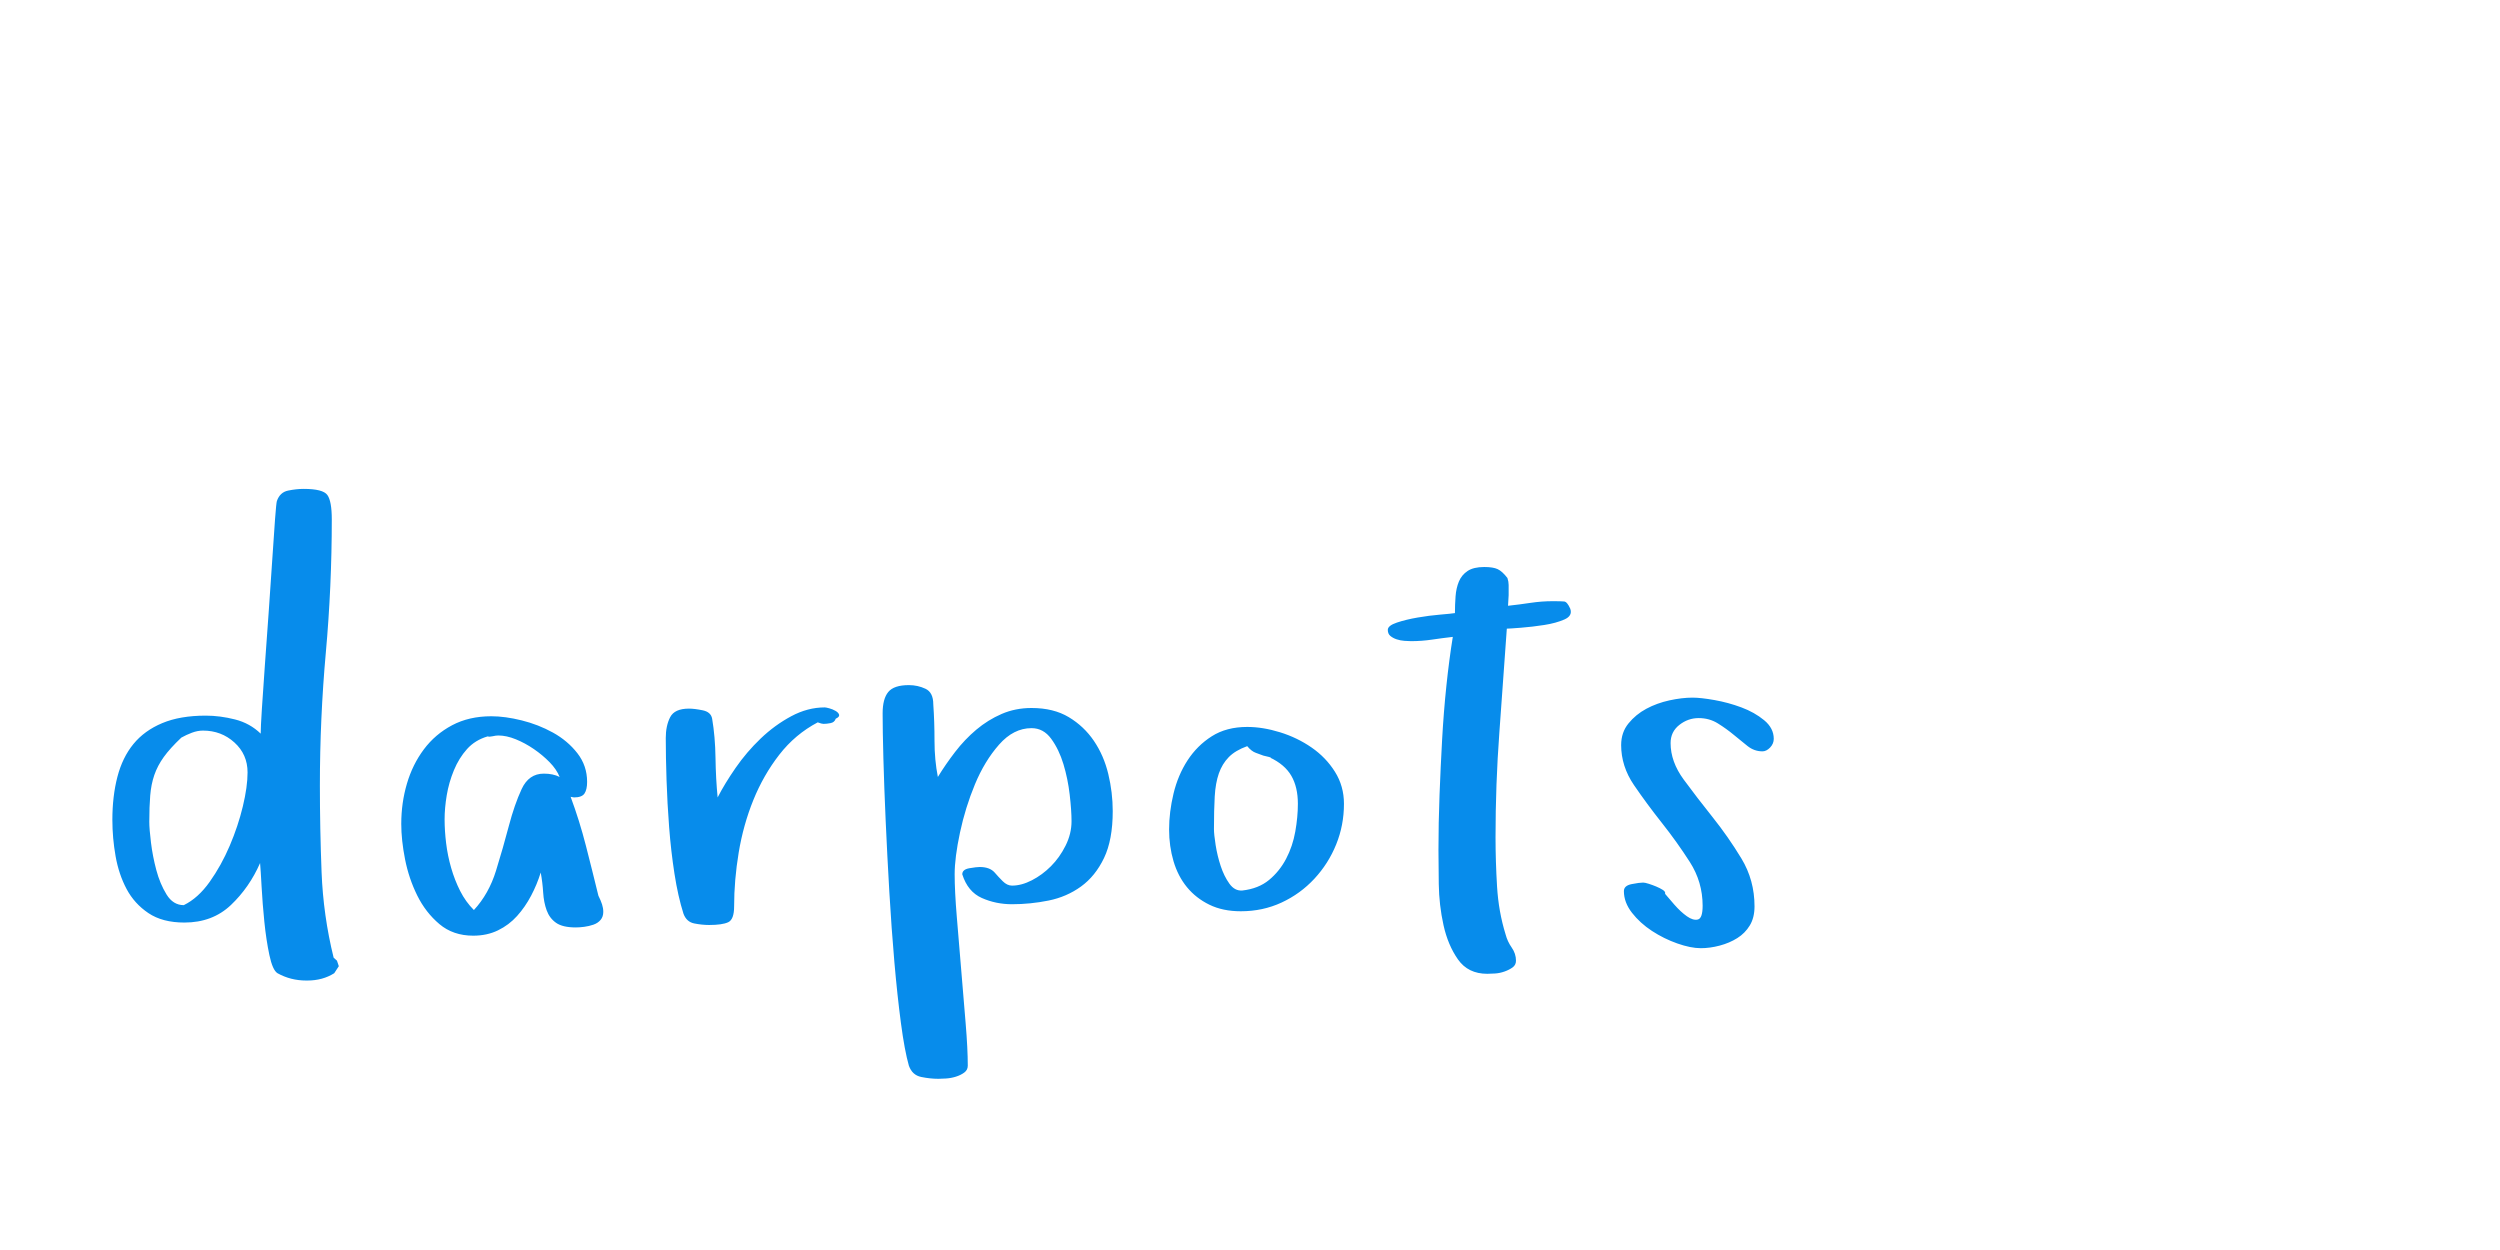
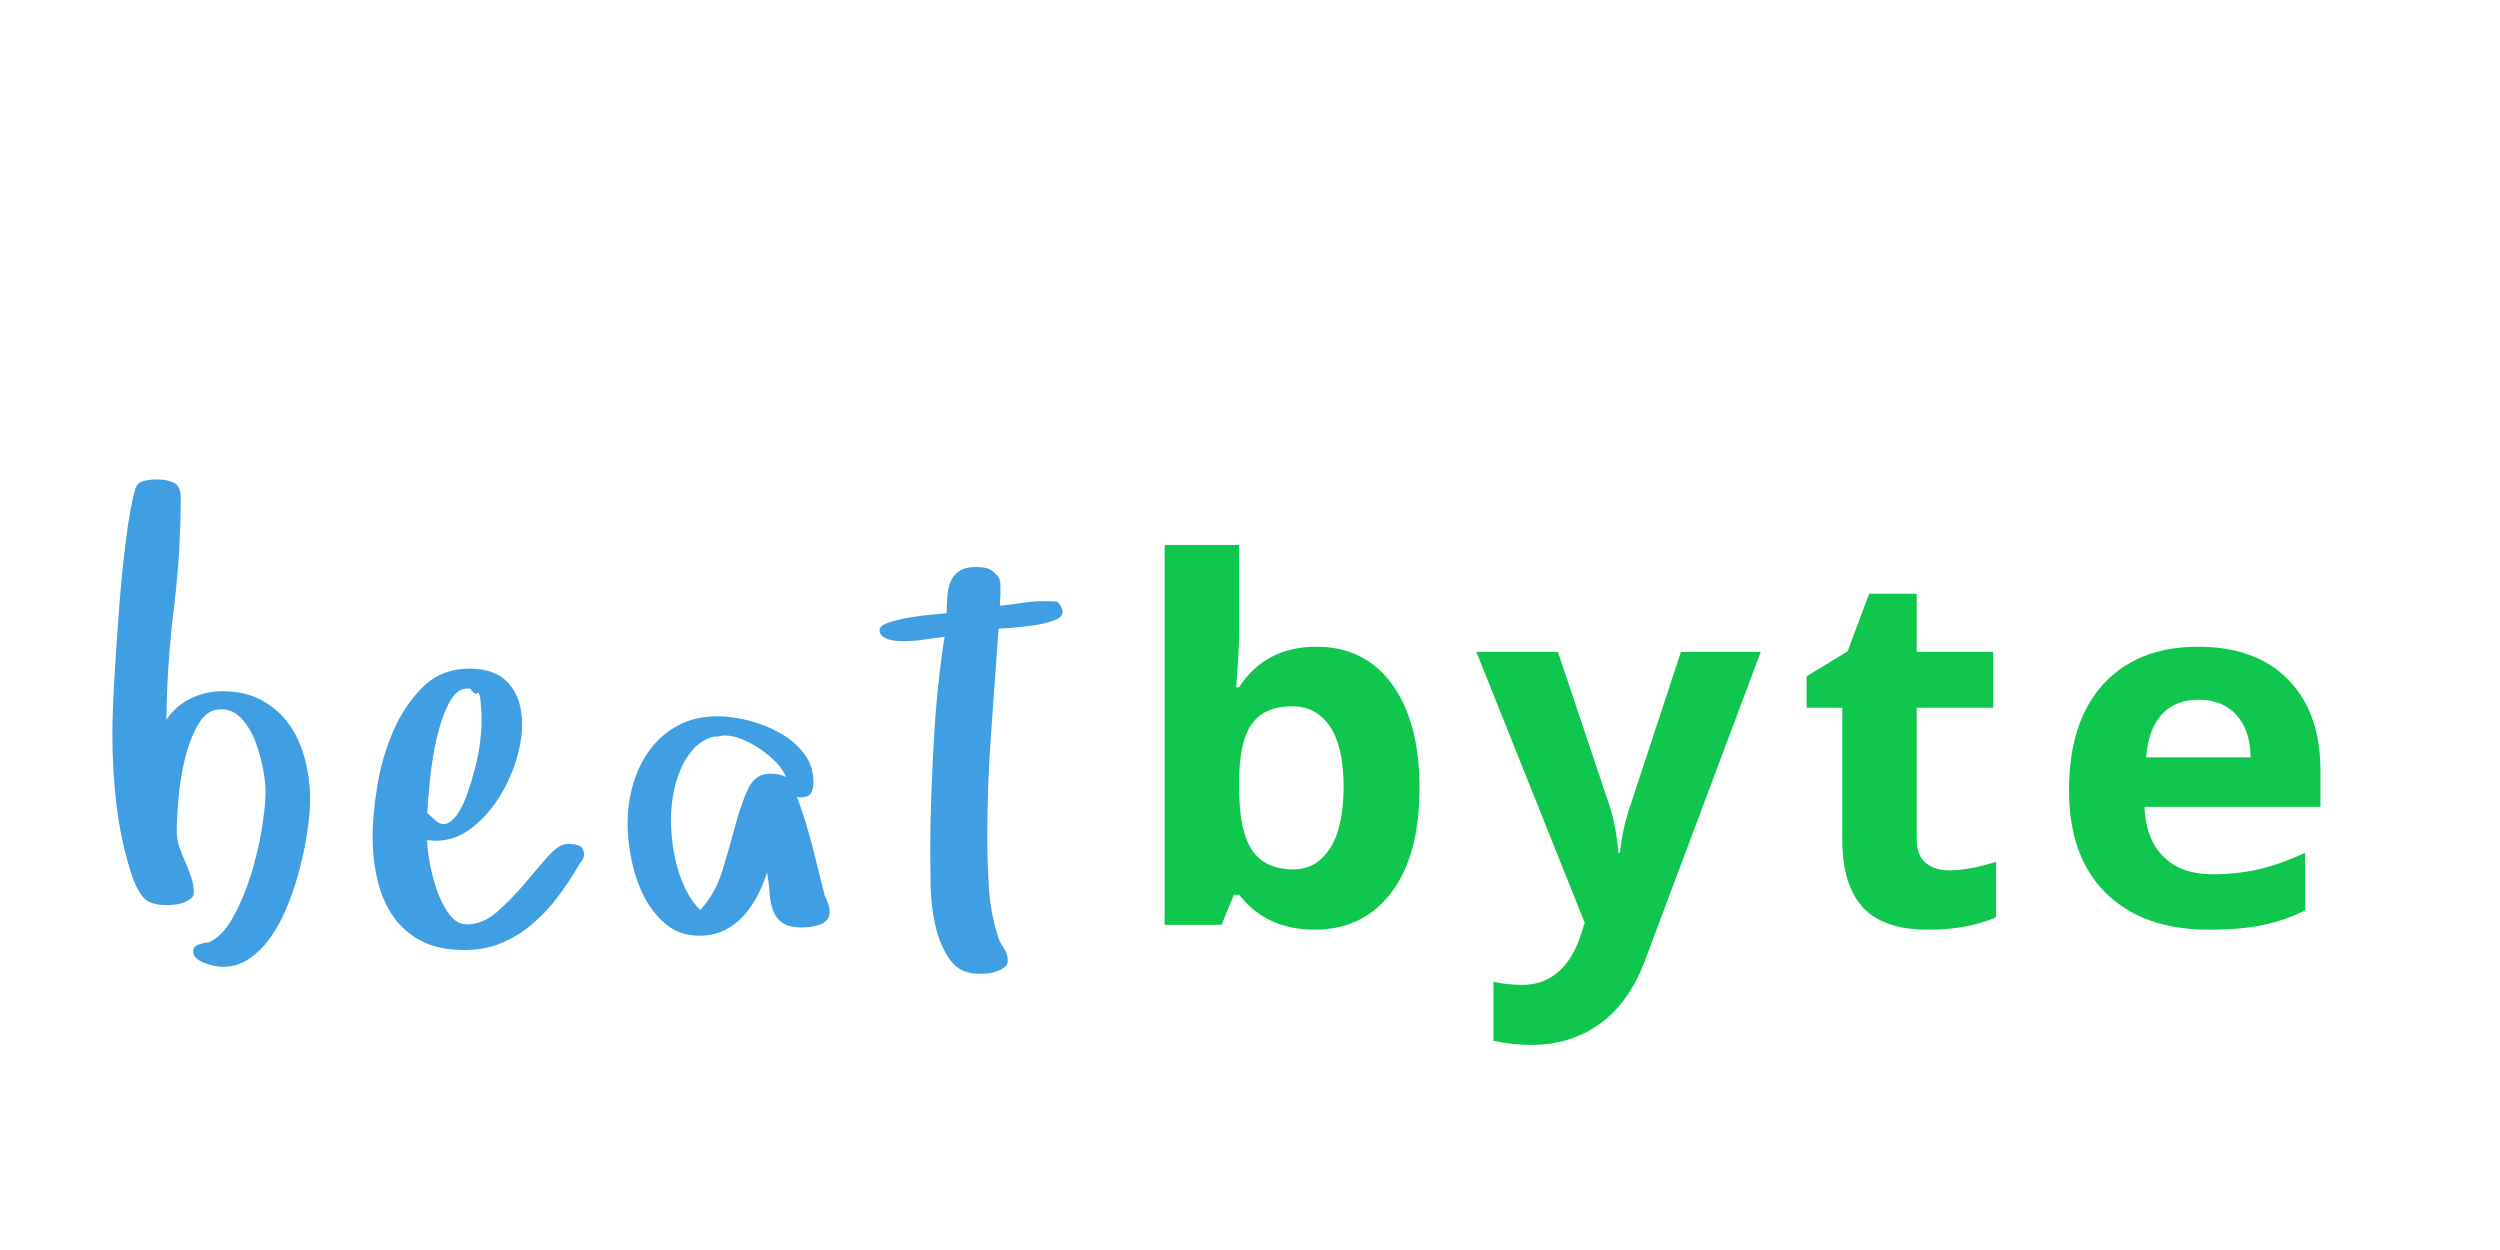
<svg xmlns="http://www.w3.org/2000/svg" version="1.1" width="400" height="200" style="">
-   <path fill="#078ceb" d="M17.979,131.201q0-3.809,0.806-6.909t2.563-5.249t4.614-3.345t6.958-1.196q2.295,0,4.688,0.61t4.102,2.271q0-0.977,0.195-4.028t0.488-7.104t0.61-8.496t0.562-8.252t0.439-6.396t0.293-2.93q0.488-1.416,1.807-1.685t2.49-0.269q3.076,0,3.784,0.977t0.708,3.906q0,10.693-0.952,21.289t-0.952,21.289q0,6.885,0.269,13.843t1.929,13.696l0.537,0.488l0.293,0.879l-0.732,1.123q-1.855,1.172-4.297,1.172l-0.195,0q-2.49,0-4.59-1.172q-0.781-0.488-1.294-2.905t-0.806-5.322t-0.439-5.591t-0.244-3.809q-1.709,3.906-4.663,6.714t-7.446,2.808q-3.516,0-5.762-1.514t-3.491-3.857t-1.758-5.249t-0.513-5.786z M23.887,131.494q0,1.123,0.269,3.32t0.854,4.395t1.636,3.906t2.759,1.709q2.295-1.123,4.15-3.735t3.198-5.762t2.1-6.299t0.757-5.444q0-2.881-2.1-4.785t-5.029-1.904q-0.879,0-1.782,0.342t-1.685,0.781q-1.807,1.709-2.808,3.101t-1.514,2.881t-0.659,3.296t-0.146,4.199z M64.203,131.787q0-3.32,0.903-6.396t2.71-5.493t4.517-3.857t6.274-1.44q2.197,0,4.858,0.659t5.005,1.953t3.906,3.296t1.562,4.59q0,1.221-0.415,1.855t-1.685,0.635l-0.537-0.098q1.416,3.809,2.441,7.812t2.002,8.008q0.391,0.781,0.586,1.392t0.195,1.196q0,0.781-0.439,1.294t-1.147,0.757t-1.465,0.342t-1.343,0.098q-2.1,0-3.149-0.732t-1.514-2.002t-0.562-2.856t-0.391-3.198q-0.586,1.904-1.538,3.711t-2.246,3.247t-3.052,2.295t-3.955,0.854q-3.223,0-5.42-1.855t-3.54-4.565t-1.953-5.786t-0.61-5.713z M71.136,131.104q0,1.807,0.244,3.809t0.806,3.955t1.44,3.687t2.197,3.052q2.393-2.588,3.54-6.299t2.051-7.153t2.051-5.908t3.54-2.466q1.514,0,2.539,0.537q-0.488-1.221-1.611-2.368t-2.515-2.1t-2.881-1.562t-2.808-0.61q-0.391,0-0.903,0.122t-0.806,0.024q-2.002,0.586-3.296,2.026t-2.1,3.394t-1.147,4.004t-0.342,3.857z M106.521,118.115q0-2.002,0.708-3.369t3.003-1.367q0.879,0,2.197,0.269t1.514,1.343q0.488,2.881,0.537,6.25t0.342,6.348q1.123-2.197,2.881-4.736t4.004-4.688t4.883-3.564t5.371-1.416q0.195,0,0.732,0.146t1.001,0.415t0.562,0.61t-0.537,0.635q-0.195,0.586-0.83,0.708t-1.123,0.122q-0.293,0-0.928-0.244q-3.613,1.904-6.152,5.176t-4.15,7.251t-2.344,8.398t-0.732,8.618q0,2.1-0.952,2.539t-3.052,0.439q-1.123,0-2.368-0.244t-1.733-1.562q-0.879-2.783-1.44-6.396t-0.854-7.446t-0.415-7.544t-0.122-6.689z M141.221,114.111q0-2.295,0.903-3.394t3.296-1.099q1.416,0,2.661,0.586t1.245,2.49q0.195,2.783,0.195,5.835t0.537,5.786q1.221-2.002,2.759-4.004t3.394-3.564t4.053-2.515t4.785-0.952q3.516,0,5.957,1.465t4.028,3.809t2.295,5.298t0.708,5.933q0,4.59-1.392,7.495t-3.687,4.565t-5.2,2.246t-5.835,0.586q-2.588,0-4.834-1.001t-3.125-3.784q0-0.781,1.147-0.977t1.636-0.195q1.611,0,2.393,0.879q0.586,0.684,1.294,1.392t1.489,0.708q1.514,0,3.174-0.854t3.052-2.246t2.344-3.296t0.952-3.906q0-1.709-0.293-4.248t-1.001-4.883t-1.953-4.053t-3.149-1.709q-2.881,0-5.2,2.637t-3.857,6.348t-2.393,7.715t-0.854,6.689t0.342,6.787t0.708,8.521t0.708,8.521t0.342,6.787q0,0.684-0.562,1.099t-1.343,0.659t-1.587,0.293t-1.196,0.049q-1.318,0-2.759-0.293t-1.978-1.807q-0.684-2.393-1.27-6.812t-1.05-9.766t-0.806-11.23t-0.586-11.353t-0.366-10.01t-0.122-7.227z M187.055,132.715q0-2.783,0.708-5.737t2.246-5.322t3.882-3.857t5.664-1.489q2.49,0,5.249,0.854t5.054,2.441t3.735,3.882t1.44,5.127q0,3.418-1.245,6.494t-3.491,5.493t-5.249,3.809t-6.519,1.392q-2.881,0-5.029-1.05t-3.589-2.808t-2.148-4.15t-0.708-5.078z M194.232,132.617q0,0.879,0.269,2.588t0.806,3.345t1.392,2.832t2.075,1.099q2.588-0.293,4.272-1.685t2.734-3.394t1.465-4.346t0.415-4.443q0-2.686-1.05-4.492t-3.442-2.93q0,0.098,0.098,0.098t0.098-0.098l-1.221-0.293q-0.488-0.195-1.196-0.439t-1.392-1.074q-1.904,0.684-2.954,1.758t-1.587,2.612t-0.659,3.687t-0.122,5.176z M222.048,100.781q0-0.684,1.465-1.172t3.32-0.806t3.589-0.464t2.368-0.244q0-1.318,0.098-2.661t0.537-2.393t1.392-1.685t2.661-0.635q1.416,0,2.148,0.342t1.562,1.416q0.195,0.586,0.195,1.123l0,1.636t-0.098,1.685q1.807-0.195,3.589-0.464t3.589-0.269q1.318,0,1.807,0.049t0.977,1.172q0.391,1.123-0.952,1.709t-3.223,0.879t-3.735,0.439t-2.246,0.146q-0.586,8.398-1.196,16.65t-0.61,16.748q0,3.809,0.244,7.861t1.367,7.666q0.293,1.123,0.977,2.1t0.684,2.1q0,0.684-0.537,1.074t-1.294,0.659t-1.514,0.317t-1.245,0.049q-3.076,0-4.688-2.295t-2.319-5.493t-0.757-6.567t-0.049-5.469q0-4.297,0.171-8.789t0.415-8.887t0.684-8.594t1.025-7.812q-1.709,0.195-3.345,0.439t-3.345,0.244q-0.391,0-1.05-0.049t-1.245-0.244t-1.001-0.537t-0.415-0.977z M259.386,119.189q0-2.002,1.172-3.442t2.856-2.344t3.687-1.343t3.711-0.439q1.318,0,3.516,0.391t4.297,1.172t3.638,2.051t1.538,2.979q0,0.781-0.586,1.392t-1.221,0.61q-1.318,0-2.393-0.854t-2.222-1.807t-2.515-1.807t-3.076-0.854t-3.101,1.099t-1.392,2.905q0,2.979,2.1,5.835t4.614,6.006t4.614,6.616t2.1,7.666q0,1.807-0.757,3.052t-2.002,2.026t-2.808,1.196t-3.027,0.415q-1.611,0-3.76-0.757t-4.053-2.002t-3.198-2.905t-1.294-3.467q0-0.879,1.245-1.123t1.831-0.244q0.293,0,0.903,0.195t1.196,0.439t1.05,0.537t0.366,0.635q0.488,0.586,1.489,1.733t2.002,1.855t1.758,0.513t0.757-2.197q0-3.809-2.051-7.007t-4.468-6.25t-4.468-6.055t-2.051-6.421z" />
-   <path fill="#" d="" />
+   <path fill="#409fe3" d="M17.979,117.578q0-3.418,0.317-8.887t0.757-11.279t1.099-11.011t1.44-7.983q0.293-1.221,1.392-1.465t2.222-0.244q1.514,0,2.612,0.537t1.099,2.344q0,8.887-1.099,17.798t-1.196,17.798q1.514-2.295,3.906-3.442t5.078-1.147q3.711,0,6.396,1.514t4.346,3.906t2.466,5.542t0.806,6.421q0,1.807-0.366,4.517t-1.099,5.713t-1.855,5.957t-2.661,5.298t-3.54,3.784t-4.395,1.44q-0.488,0-1.294-0.146t-1.611-0.439t-1.343-0.757t-0.537-1.147q0-0.781,0.952-1.099t1.538-0.317q2.197-0.977,3.906-4.077t2.856-6.812t1.733-7.349t0.586-5.933q0-1.318-0.391-3.516t-1.196-4.346t-2.197-3.711t-3.296-1.562q-2.295,0-3.662,2.368t-2.148,5.518t-1.05,6.494t-0.269,5.249q0,1.221,0.415,2.417t0.952,2.393t0.952,2.441t0.415,2.466q0,0.586-0.513,0.977t-1.196,0.635t-1.44,0.317t-1.147,0.073q-2.783,0-3.857-1.318t-1.855-3.711q-1.709-5.42-2.368-11.011t-0.659-11.206z M59.613,133.789q0-3.418,0.757-8.057t2.563-8.789t4.761-7.056t7.446-2.905q4.199,0,6.299,2.417t2.1,6.519q0,2.686-1.001,5.884t-2.856,6.055t-4.395,4.761t-5.664,1.904l-1.27-0.098q0,1.318,0.391,3.54t1.147,4.419t1.953,3.857t2.905,1.66q2.49,0,4.785-2.002t4.346-4.443t3.809-4.443t3.223-2.002q0.781,0,1.611,0.244t0.928,1.367q0,0.684-0.366,1.123t-0.659,0.977q-1.514,2.588-3.296,4.932t-4.028,4.248t-4.907,3.003t-5.884,1.099q-4.199,0-6.982-1.489t-4.492-4.004t-2.466-5.811t-0.757-6.909z M68.353,130.078l1.367,1.221q0.977,0.879,1.953,0.391t1.758-1.782t1.44-3.198t1.172-3.906t0.757-3.906t0.244-3.174l0-1.66t-0.146-1.758t-0.513-1.392t-1.147-0.708q-0.244-0.049-0.439-0.049q-1.66,0-2.832,2.1q-1.27,2.344-2.051,5.688t-1.123,6.86t-0.439,5.273z M100.417,131.787q0-3.32,0.903-6.396t2.71-5.493t4.517-3.857t6.274-1.44q2.197,0,4.858,0.659t5.005,1.953t3.906,3.296t1.562,4.59q0,1.221-0.415,1.855t-1.685,0.635l-0.537-0.098q1.416,3.809,2.441,7.812t2.002,8.008q0.391,0.781,0.586,1.392t0.195,1.196q0,0.781-0.439,1.294t-1.147,0.757t-1.465,0.342t-1.343,0.098q-2.1,0-3.149-0.732t-1.514-2.002t-0.562-2.856t-0.391-3.198q-0.586,1.904-1.538,3.711t-2.246,3.247t-3.052,2.295t-3.955,0.854q-3.223,0-5.42-1.855t-3.54-4.565t-1.953-5.786t-0.61-5.713z M107.351,131.104q0,1.807,0.244,3.809t0.806,3.955t1.44,3.687t2.197,3.052q2.393-2.588,3.54-6.299t2.051-7.153t2.051-5.908t3.54-2.466q1.514,0,2.539,0.537q-0.488-1.221-1.611-2.368t-2.515-2.1t-2.881-1.562t-2.808-0.61q-0.391,0-0.903,0.122t-0.806,0.024q-2.002,0.586-3.296,2.026t-2.1,3.394t-1.147,4.004t-0.342,3.857z M140.733,100.781q0-0.684,1.465-1.172t3.32-0.806t3.589-0.464t2.368-0.244q0-1.318,0.098-2.661t0.537-2.393t1.392-1.685t2.661-0.635q1.416,0,2.148,0.342t1.562,1.416q0.195,0.586,0.195,1.123l0,1.636t-0.098,1.685q1.807-0.195,3.589-0.464t3.589-0.269q1.318,0,1.807,0.049t0.977,1.172q0.391,1.123-0.952,1.709t-3.223,0.879t-3.735,0.439t-2.246,0.146q-0.586,8.398-1.196,16.65t-0.61,16.748q0,3.809,0.244,7.861t1.367,7.666q0.293,1.123,0.977,2.1t0.684,2.1q0,0.684-0.537,1.074t-1.294,0.659t-1.514,0.317t-1.245,0.049q-3.076,0-4.688-2.295t-2.319-5.493t-0.757-6.567t-0.049-5.469q0-4.297,0.171-8.789t0.415-8.887t0.684-8.594t1.025-7.812q-1.709,0.195-3.345,0.439t-3.345,0.244q-0.391,0-1.05-0.049t-1.245-0.244t-1.001-0.537t-0.415-0.977z" />
+   <path fill="#0ec74c" d="M210.639,103.477q7.734,0,12.109,6.035t4.375,16.543q0,10.82-4.512,16.758t-12.285,5.938q-7.695,0-12.07-5.586l-0.82,0l-1.992,4.805l-9.102,0l0-60.781l11.914,0l0,14.141q0,2.695-0.469,8.633l0.469,0q4.18-6.484,12.383-6.484z M206.811,113.008q-4.414,0-6.445,2.715t-2.109,8.965l0,1.289q0,7.031,2.09,10.078t6.621,3.047q3.672,0,5.84-3.379t2.168-9.824t-2.188-9.668t-5.977-3.223z M236.216,104.297l13.047,0l8.242,24.57q1.055,3.203,1.445,7.578l0.234,0q0.43-4.023,1.68-7.578l8.086-24.57l12.773,0l-18.477,49.258q-2.539,6.836-7.246,10.234t-10.996,3.398q-3.086,0-6.055-0.664l0-9.453q2.148,0.508,4.688,0.508q3.164,0,5.527-1.934t3.691-5.84l0.703-2.148z M311.871,139.258q3.125,0,7.5-1.367l0,8.867q-4.453,1.992-10.938,1.992q-7.148,0-10.41-3.613t-3.262-10.84l0-21.055l-5.703,0l0-5.039l6.562-3.984l3.438-9.219l7.617,0l0,9.297l12.227,0l0,8.945l-12.227,0l0,21.055q0,2.539,1.426,3.75t3.77,1.211z M351.784,111.953q-3.789,0-5.938,2.402t-2.461,6.816l16.719,0q-0.078-4.414-2.305-6.816t-6.016-2.402z M353.463,148.75q-10.547,0-16.484-5.82t-5.938-16.484q0-10.977,5.488-16.973t15.176-5.996q9.258,0,14.414,5.273t5.156,14.57l0,5.781l-28.164,0q0.195,5.078,3.008,7.93t7.891,2.852q3.945,0,7.461-0.82t7.344-2.617l0,9.219q-3.125,1.562-6.68,2.324t-8.672,0.762z" />
</svg>
